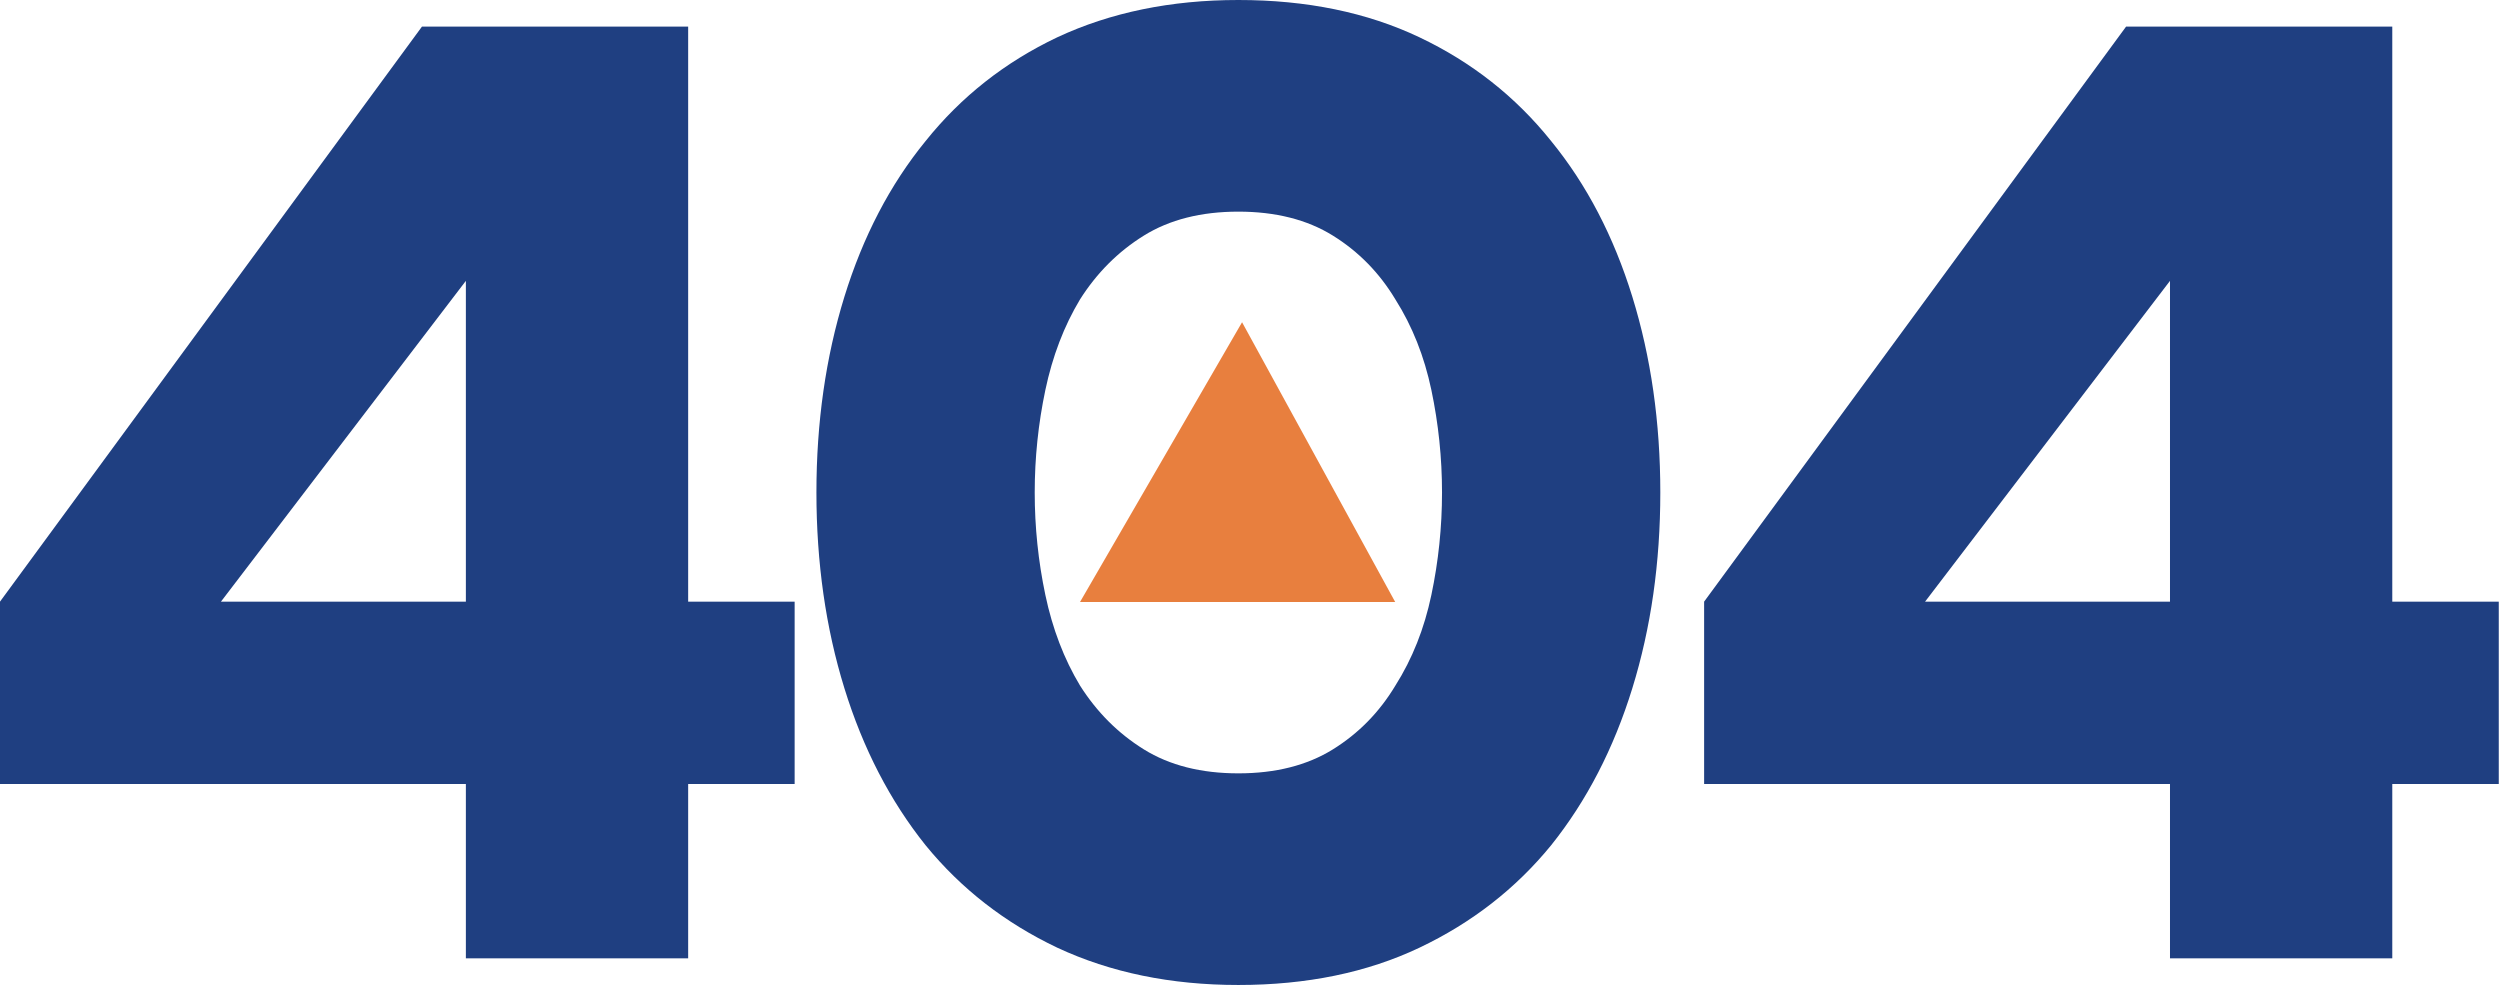
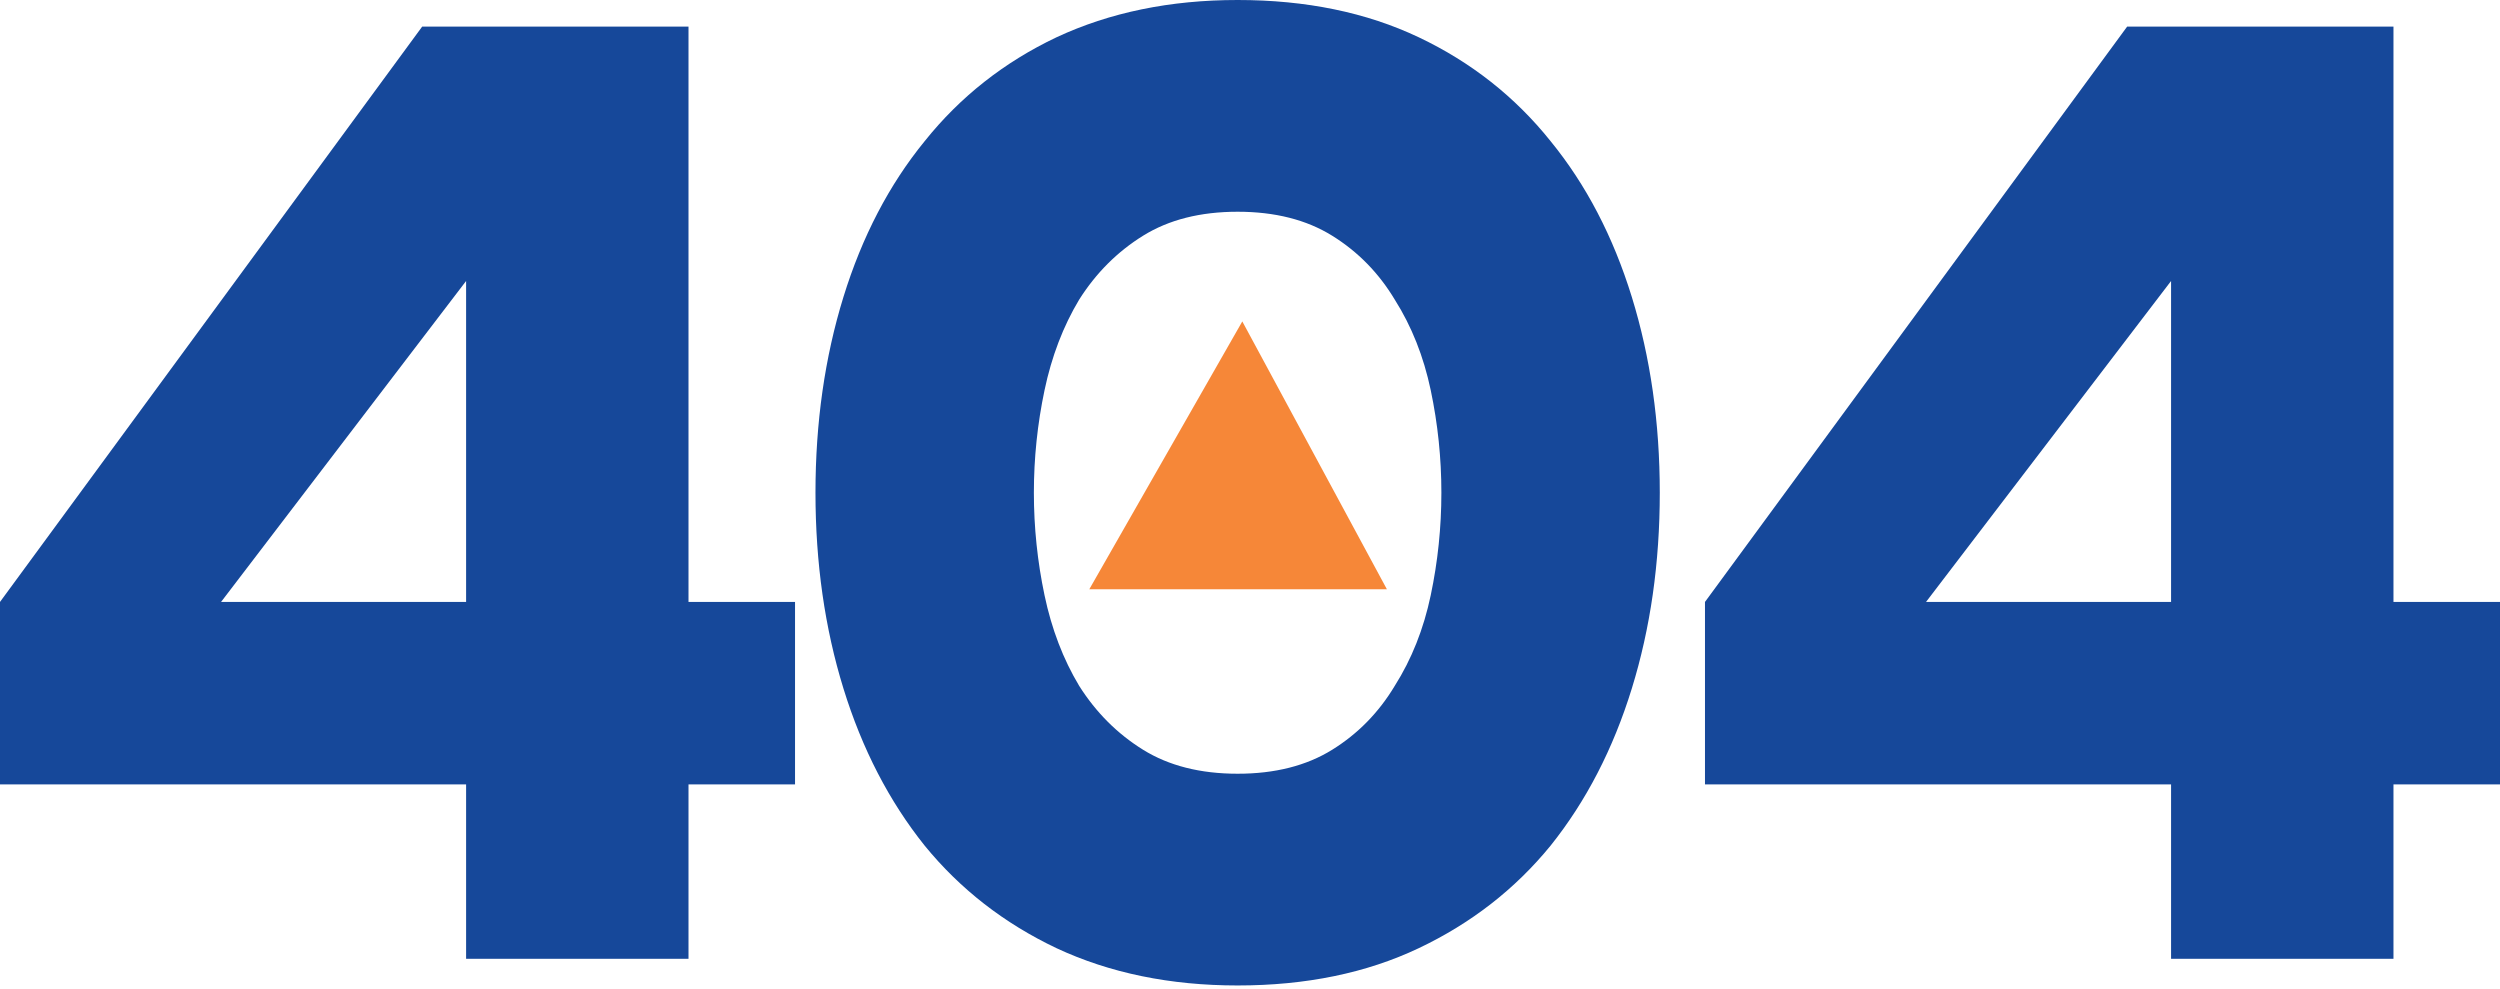
- <svg xmlns="http://www.w3.org/2000/svg" width="706" height="279" viewBox="0 0 706 279" fill="none">
-   <path d="M481.244 169.903L600.402 7.518H675.58V169.903H705.652V221.4H675.58V270.642H612.806V221.4H481.244V169.903ZM612.806 169.903V79.313L543.642 169.903H612.806Z" fill="#1F3F81" />
-   <path d="M349.714 278.16C330.669 278.16 313.629 274.652 298.593 267.635C283.808 260.618 271.404 250.971 261.38 238.691C251.356 226.162 243.713 211.377 238.45 194.336C233.188 177.296 230.557 158.877 230.557 139.08C230.557 119.283 233.188 100.864 238.45 83.824C243.713 66.784 251.356 52.124 261.38 39.844C271.404 27.315 283.808 17.542 298.593 10.525C313.629 3.508 330.669 0 349.714 0C369.01 0 386.051 3.508 400.836 10.525C415.621 17.542 428.025 27.315 438.049 39.844C448.073 52.124 455.716 66.784 460.978 83.824C466.241 100.864 468.872 119.283 468.872 139.08C468.872 158.877 466.241 177.296 460.978 194.336C455.716 211.377 448.073 226.162 438.049 238.691C428.025 250.971 415.621 260.618 400.836 267.635C386.051 274.652 369.01 278.16 349.714 278.16ZM349.714 218.393C360.239 218.393 369.135 216.138 376.403 211.627C383.67 207.116 389.559 201.102 394.07 193.584C398.831 186.066 402.214 177.546 404.219 168.024C406.223 158.501 407.226 148.853 407.226 139.08C407.226 129.307 406.223 119.659 404.219 110.136C402.214 100.614 398.831 92.094 394.07 84.576C389.559 77.058 383.67 71.044 376.403 66.533C369.135 62.022 360.239 59.767 349.714 59.767C339.189 59.767 330.293 62.022 323.026 66.533C315.759 71.044 309.745 77.058 304.983 84.576C300.473 92.094 297.215 100.614 295.21 110.136C293.205 119.659 292.203 129.307 292.203 139.08C292.203 148.853 293.205 158.501 295.21 168.024C297.215 177.546 300.473 186.066 304.983 193.584C309.745 201.102 315.759 207.116 323.026 211.627C330.293 216.138 339.189 218.393 349.714 218.393Z" fill="#1F3F81" />
-   <path d="M0 169.903L119.158 7.518H194.336V169.903H224.407V221.4H194.336V270.642H131.562V221.4H0V169.903ZM131.562 169.903V79.313L62.398 169.903H131.562Z" fill="#1F3F81" />
-   <path d="M305 170L350.758 91L394 170H305Z" fill="#E87F3E" />
+ <svg xmlns="http://www.w3.org/2000/svg" width="420" height="166" viewBox="0 0 420 166" fill="none">
+   <path d="M286.436 101.124L357.357 4.474H402.103V101.124H420.001V131.775H402.103V161.084H364.74V131.775H286.436V101.124ZM364.74 101.124V47.206L323.574 101.124H364.74Z" fill="#16489A" />
+   <path d="M207.922 165.559C196.586 165.559 186.444 163.471 177.495 159.295C168.695 155.119 161.312 149.376 155.346 142.068C149.38 134.61 144.83 125.81 141.698 115.668C138.566 105.525 137 94.563 137 82.78C137 70.997 138.566 60.034 141.698 49.892C144.83 39.749 149.38 31.024 155.346 23.715C161.312 16.258 168.695 10.441 177.495 6.264C186.444 2.088 196.586 0 207.922 0C219.407 0 229.549 2.088 238.349 6.264C247.149 10.441 254.532 16.258 260.498 23.715C266.464 31.024 271.013 39.749 274.145 49.892C277.278 60.034 278.844 70.997 278.844 82.78C278.844 94.563 277.278 105.525 274.145 115.668C271.013 125.81 266.464 134.61 260.498 142.068C254.532 149.376 247.149 155.119 238.349 159.295C229.549 163.471 219.407 165.559 207.922 165.559ZM207.922 129.986C214.186 129.986 219.481 128.644 223.807 125.959C228.132 123.275 231.637 119.695 234.322 115.22C237.156 110.746 239.169 105.675 240.363 100.007C241.556 94.339 242.152 88.597 242.152 82.78C242.152 76.963 241.556 71.22 240.363 65.552C239.169 59.885 237.156 54.813 234.322 50.339C231.637 45.864 228.132 42.285 223.807 39.6C219.481 36.915 214.186 35.573 207.922 35.573C201.658 35.573 196.363 36.915 192.037 39.6C187.712 42.285 184.132 45.864 181.298 50.339C178.613 54.813 176.674 59.885 175.481 65.552C174.288 71.22 173.691 76.963 173.691 82.78C173.691 88.597 174.288 94.339 175.481 100.007C176.674 105.675 178.613 110.746 181.298 115.22C184.132 119.695 187.712 123.275 192.037 125.959C196.363 128.644 201.658 129.986 207.922 129.986Z" fill="#16489A" />
+   <path d="M183 98.999L208.707 53.999L233 98.999H183Z" fill="#F68738" />
+   <path d="M0 101.124L70.922 4.474H115.668V101.124H133.566V131.775H115.668V161.084H78.305V131.775H0V101.124ZM78.305 101.124V47.206L37.139 101.124H78.305Z" fill="#16489A" />
</svg>
